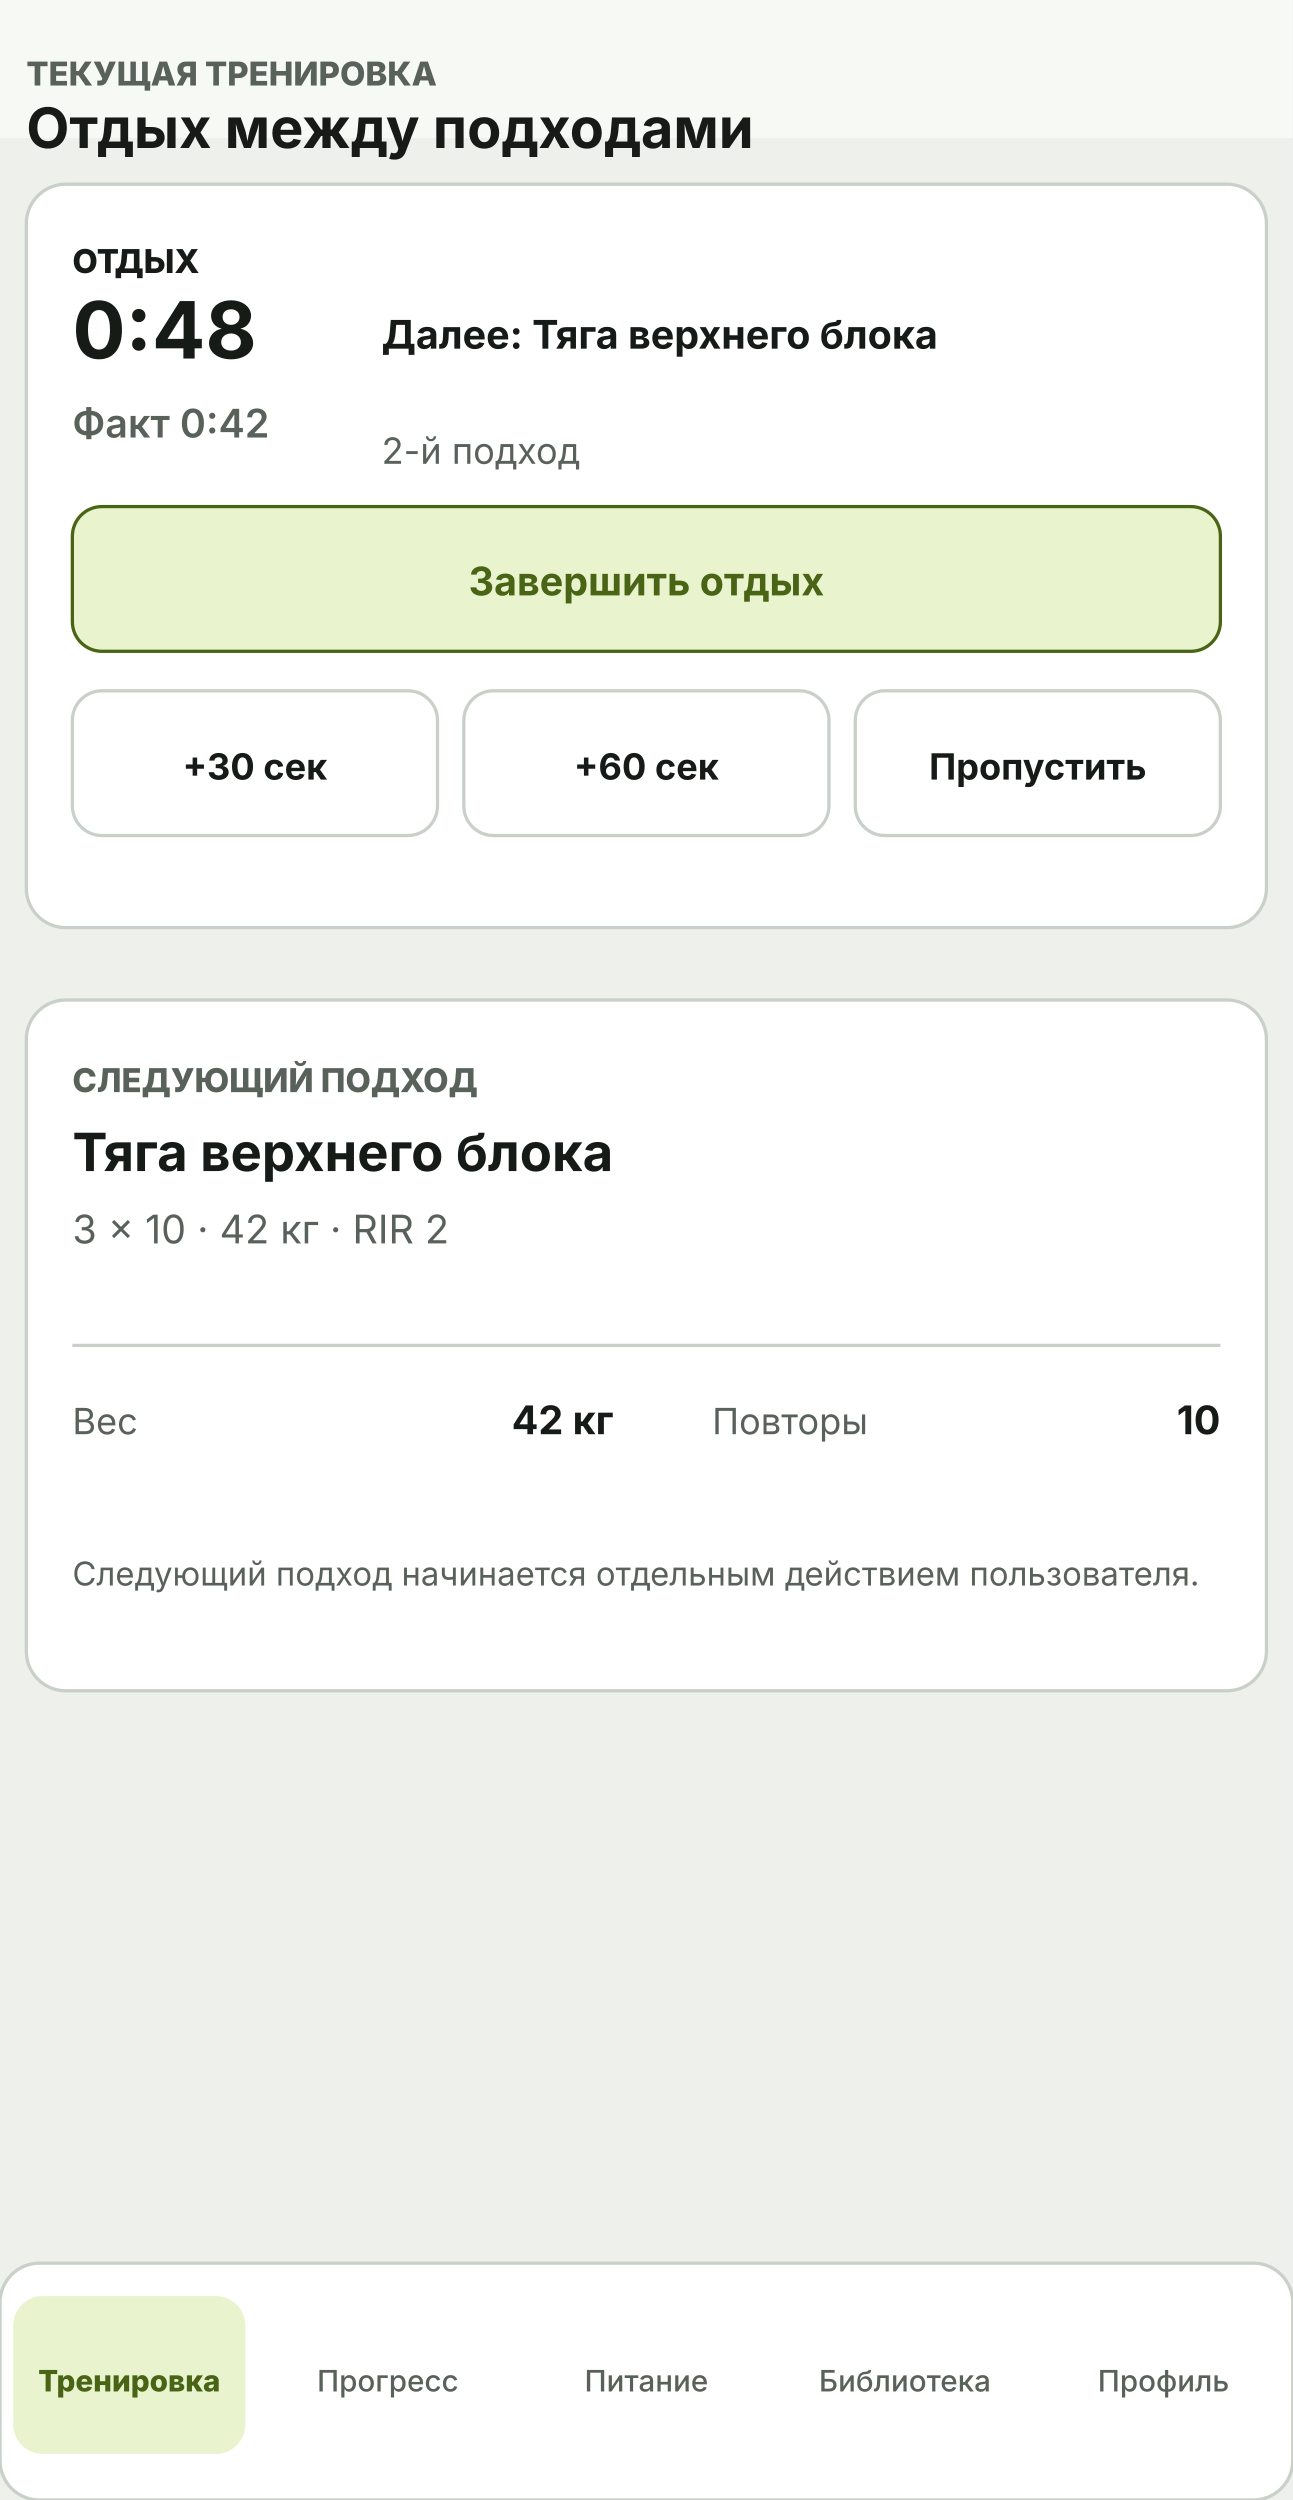
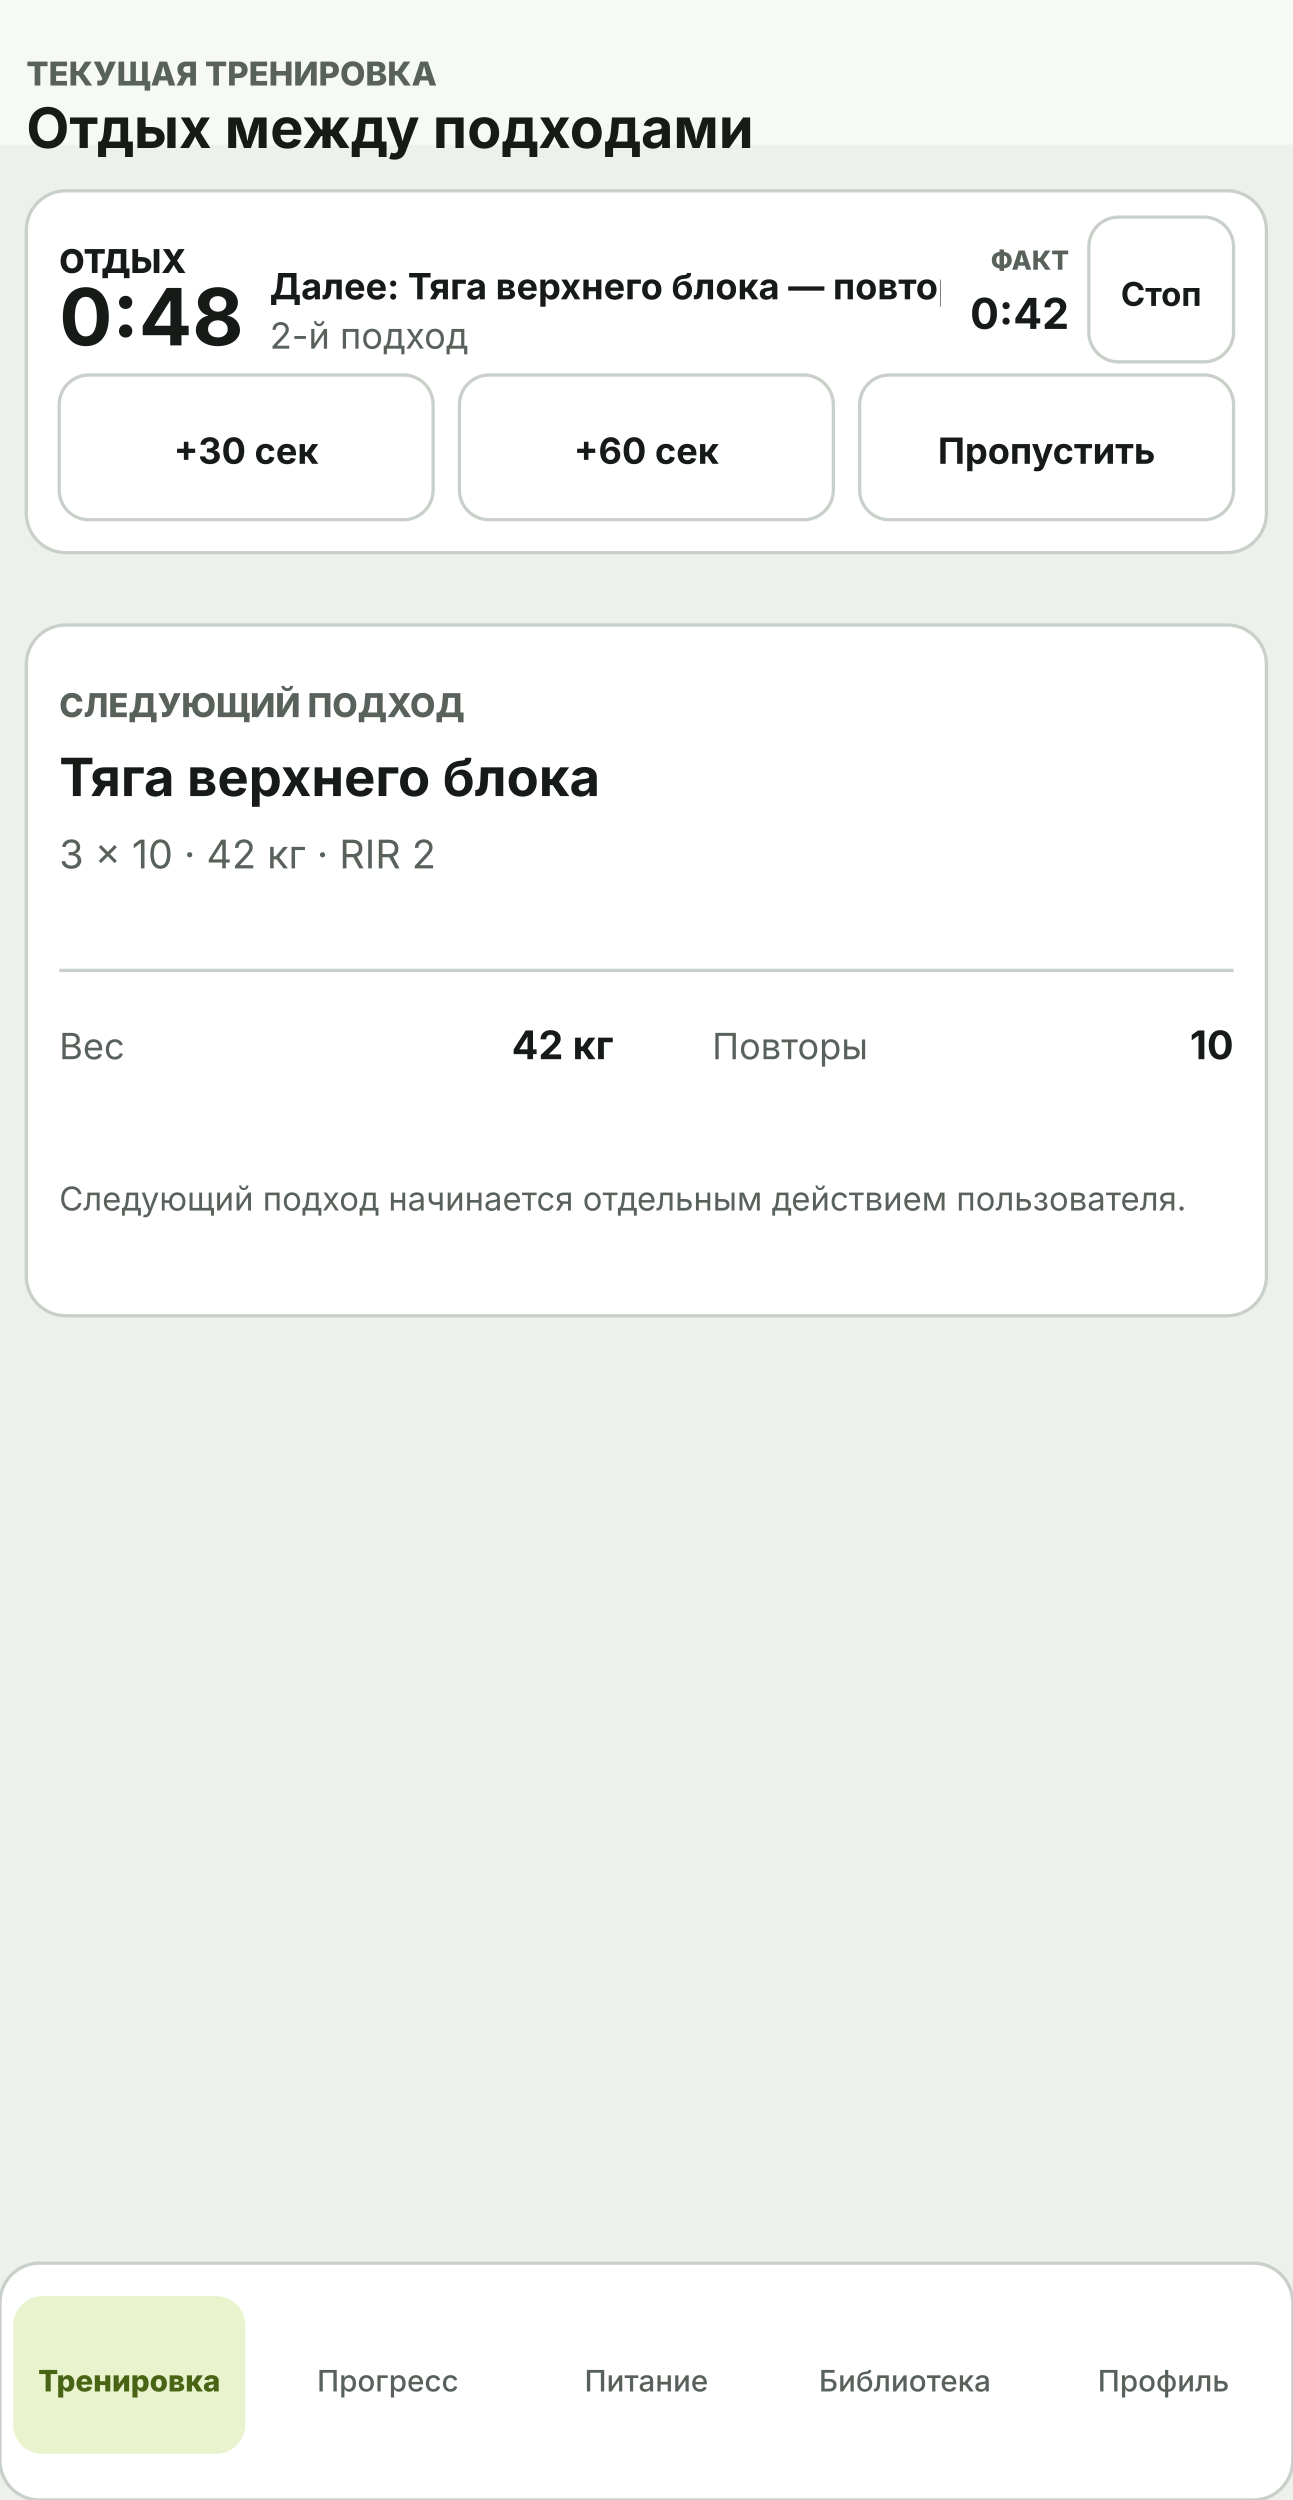
<svg xmlns="http://www.w3.org/2000/svg" width="393" height="760" viewBox="0 0 393 760" role="img" aria-labelledby="title desc">
+   <defs>
+     <clipPath id="next-copy-393-light-countdown">
+       <rect x="82" y="66" width="204" height="44" />
+     </clipPath>
+   </defs>
  <rect width="393" height="760" fill="#edf0eb" />
-   <rect x="0" y="0" width="393" height="42" fill="#f7f9f5" />
+   <rect x="0" y="0" width="393" height="44" fill="#f7f9f5" />
  <text x="8" y="26" fill="#59615b" font-family="Inter,system-ui,-apple-system,BlinkMacSystemFont,'Segoe UI',sans-serif" font-size="10" font-weight="800" text-anchor="start">ТЕКУЩАЯ ТРЕНИРОВКА</text>
  <text x="8" y="45" fill="#171b18" font-family="Inter,system-ui,-apple-system,BlinkMacSystemFont,'Segoe UI',sans-serif" font-size="17" font-weight="700" text-anchor="start">Отдых между подходами</text>
-   <rect x="8" y="56" width="377" height="226" rx="12" fill="#ffffff" stroke="#c9d0c9" />
-   <text x="22" y="83" fill="#171b18" font-family="Inter,system-ui,-apple-system,BlinkMacSystemFont,'Segoe UI',sans-serif" font-size="10" font-weight="800" text-anchor="start">ОТДЫХ</text>
-   <text x="22" y="109" fill="#171b18" font-family="Inter,system-ui,-apple-system,BlinkMacSystemFont,'Segoe UI',sans-serif" font-size="24" font-weight="750" text-anchor="start">0:48</text>
-   <text x="22" y="133" fill="#59615b" font-family="Inter,system-ui,-apple-system,BlinkMacSystemFont,'Segoe UI',sans-serif" font-size="12" font-weight="600" text-anchor="start">Факт 0:42</text>
-   <text x="116" y="106" fill="#171b18" font-family="Inter,system-ui,-apple-system,BlinkMacSystemFont,'Segoe UI',sans-serif" font-size="12" font-weight="650" text-anchor="start">Далее: Тяга верхнего блока</text>
-   <text x="116" y="141" fill="#59615b" font-family="Inter,system-ui,-apple-system,BlinkMacSystemFont,'Segoe UI',sans-serif" font-size="11" font-weight="400" text-anchor="start">2-й подход</text>
-   <rect x="22" y="154" width="349" height="44" rx="9" fill="#e9f4cf" stroke="#486414" />
-   <text x="196.5" y="181" fill="#486414" font-family="Inter,system-ui,-apple-system,BlinkMacSystemFont,'Segoe UI',sans-serif" font-size="12" font-weight="750" text-anchor="middle">Завершить отдых</text>
-   <rect x="22" y="210" width="111" height="44" rx="9" fill="none" stroke="#c9d0c9" />
-   <text x="77.5" y="237" fill="#171b18" font-family="Inter,system-ui,-apple-system,BlinkMacSystemFont,'Segoe UI',sans-serif" font-size="11" font-weight="700" text-anchor="middle">+30 сек</text>
-   <rect x="141" y="210" width="111" height="44" rx="9" fill="none" stroke="#c9d0c9" />
-   <text x="196.5" y="237" fill="#171b18" font-family="Inter,system-ui,-apple-system,BlinkMacSystemFont,'Segoe UI',sans-serif" font-size="11" font-weight="700" text-anchor="middle">+60 сек</text>
-   <rect x="260" y="210" width="111" height="44" rx="9" fill="none" stroke="#c9d0c9" />
-   <text x="315.5" y="237" fill="#171b18" font-family="Inter,system-ui,-apple-system,BlinkMacSystemFont,'Segoe UI',sans-serif" font-size="11" font-weight="700" text-anchor="middle">Пропустить</text>
-   <rect x="8" y="304" width="377" height="210" rx="12" fill="#ffffff" stroke="#c9d0c9" />
-   <text x="22" y="332" fill="#59615b" font-family="Inter,system-ui,-apple-system,BlinkMacSystemFont,'Segoe UI',sans-serif" font-size="10" font-weight="800" text-anchor="start">СЛЕДУЮЩИЙ ПОДХОД</text>
-   <text x="22" y="356" fill="#171b18" font-family="Inter,system-ui,-apple-system,BlinkMacSystemFont,'Segoe UI',sans-serif" font-size="16" font-weight="700" text-anchor="start">Тяга верхнего блока</text>
-   <text x="22" y="378" fill="#59615b" font-family="Inter,system-ui,-apple-system,BlinkMacSystemFont,'Segoe UI',sans-serif" font-size="12" font-weight="400" text-anchor="start">3 × 10 · 42 кг · RIR 2</text>
-   <line x1="22" y1="409" x2="371" y2="409" stroke="#c9d0c9" />
-   <text x="22" y="436" fill="#59615b" font-family="Inter,system-ui,-apple-system,BlinkMacSystemFont,'Segoe UI',sans-serif" font-size="11" font-weight="400" text-anchor="start">Вес</text>
-   <text x="186.5" y="436" fill="#171b18" font-family="Inter,system-ui,-apple-system,BlinkMacSystemFont,'Segoe UI',sans-serif" font-size="12" font-weight="700" text-anchor="end">42 кг</text>
-   <text x="216.5" y="436" fill="#59615b" font-family="Inter,system-ui,-apple-system,BlinkMacSystemFont,'Segoe UI',sans-serif" font-size="11" font-weight="400" text-anchor="start">Повторы</text>
-   <text x="371" y="436" fill="#171b18" font-family="Inter,system-ui,-apple-system,BlinkMacSystemFont,'Segoe UI',sans-serif" font-size="12" font-weight="700" text-anchor="end">10</text>
-   <text x="22" y="482" fill="#59615b" font-family="Inter,system-ui,-apple-system,BlinkMacSystemFont,'Segoe UI',sans-serif" font-size="10" font-weight="400" text-anchor="start">Следующий подход начинается отдельным действием пользователя.</text>
+   <rect x="8" y="58" width="377" height="110" rx="12" fill="#ffffff" stroke="#c9d0c9" />
+   <text x="18" y="83" fill="#171b18" font-family="Inter,system-ui,-apple-system,BlinkMacSystemFont,'Segoe UI',sans-serif" font-size="10" font-weight="800" text-anchor="start">ОТДЫХ</text>
+   <text x="18" y="105" fill="#171b18" font-family="Inter,system-ui,-apple-system,BlinkMacSystemFont,'Segoe UI',sans-serif" font-size="24" font-weight="750" text-anchor="start">0:48</text>
+   <g clip-path="url(#next-copy-393-light-countdown)">
+     <text x="82" y="91" fill="#171b18" font-family="Inter,system-ui,-apple-system,BlinkMacSystemFont,'Segoe UI',sans-serif" font-size="11" font-weight="650" text-anchor="start">Далее: Тяга верхнего блока — повторный тяжёлый подход</text>
+     <text x="82" y="106" fill="#59615b" font-family="Inter,system-ui,-apple-system,BlinkMacSystemFont,'Segoe UI',sans-serif" font-size="11" font-weight="400" text-anchor="start">2-й подход</text>
+   </g>
+   <text x="325" y="82" fill="#59615b" font-family="Inter,system-ui,-apple-system,BlinkMacSystemFont,'Segoe UI',sans-serif" font-size="8" font-weight="800" text-anchor="end">ФАКТ</text>
+   <text x="325" y="100" fill="#171b18" font-family="Inter,system-ui,-apple-system,BlinkMacSystemFont,'Segoe UI',sans-serif" font-size="13" font-weight="750" text-anchor="end">0:42</text>
+   <rect x="331" y="66" width="44" height="44" rx="9" fill="none" stroke="#c9d0c9" />
+   <text x="353" y="93" fill="#171b18" font-family="Inter,system-ui,-apple-system,BlinkMacSystemFont,'Segoe UI',sans-serif" font-size="10" font-weight="750" text-anchor="middle">Стоп</text>
+   <rect x="18" y="114" width="113.667" height="44" rx="9" fill="none" stroke="#c9d0c9" />
+   <text x="74.833" y="141" fill="#171b18" font-family="Inter,system-ui,-apple-system,BlinkMacSystemFont,'Segoe UI',sans-serif" font-size="11" font-weight="700" text-anchor="middle">+30 сек</text>
+   <rect x="139.667" y="114" width="113.667" height="44" rx="9" fill="none" stroke="#c9d0c9" />
+   <text x="196.5" y="141" fill="#171b18" font-family="Inter,system-ui,-apple-system,BlinkMacSystemFont,'Segoe UI',sans-serif" font-size="11" font-weight="700" text-anchor="middle">+60 сек</text>
+   <rect x="261.333" y="114" width="113.667" height="44" rx="9" fill="none" stroke="#c9d0c9" />
+   <text x="318.167" y="141" fill="#171b18" font-family="Inter,system-ui,-apple-system,BlinkMacSystemFont,'Segoe UI',sans-serif" font-size="11" font-weight="700" text-anchor="middle">Пропустить</text>
+   <rect x="8" y="190" width="377" height="210" rx="12" fill="#ffffff" stroke="#c9d0c9" />
+   <text x="18" y="218" fill="#59615b" font-family="Inter,system-ui,-apple-system,BlinkMacSystemFont,'Segoe UI',sans-serif" font-size="10" font-weight="800" text-anchor="start">СЛЕДУЮЩИЙ ПОДХОД</text>
+   <text x="18" y="242" fill="#171b18" font-family="Inter,system-ui,-apple-system,BlinkMacSystemFont,'Segoe UI',sans-serif" font-size="16" font-weight="700" text-anchor="start">Тяга верхнего блока</text>
+   <text x="18" y="264" fill="#59615b" font-family="Inter,system-ui,-apple-system,BlinkMacSystemFont,'Segoe UI',sans-serif" font-size="12" font-weight="400" text-anchor="start">3 × 10 · 42 кг · RIR 2</text>
+   <line x1="18" y1="295" x2="375" y2="295" stroke="#c9d0c9" />
+   <text x="18" y="322" fill="#59615b" font-family="Inter,system-ui,-apple-system,BlinkMacSystemFont,'Segoe UI',sans-serif" font-size="11" font-weight="400" text-anchor="start">Вес</text>
+   <text x="186.5" y="322" fill="#171b18" font-family="Inter,system-ui,-apple-system,BlinkMacSystemFont,'Segoe UI',sans-serif" font-size="12" font-weight="700" text-anchor="end">42 кг</text>
+   <text x="216.5" y="322" fill="#59615b" font-family="Inter,system-ui,-apple-system,BlinkMacSystemFont,'Segoe UI',sans-serif" font-size="11" font-weight="400" text-anchor="start">Повторы</text>
+   <text x="375" y="322" fill="#171b18" font-family="Inter,system-ui,-apple-system,BlinkMacSystemFont,'Segoe UI',sans-serif" font-size="12" font-weight="700" text-anchor="end">10</text>
+   <text x="18" y="368" fill="#59615b" font-family="Inter,system-ui,-apple-system,BlinkMacSystemFont,'Segoe UI',sans-serif" font-size="10" font-weight="400" text-anchor="start">Следующий подход начинается отдельным действием пользователя.</text>
  <rect x="0" y="688" width="393" height="72" rx="12" fill="#ffffff" stroke="#c9d0c9" />
  <rect x="4" y="698" width="70.6" height="48" rx="9" fill="#e9f4cf" stroke="none" />
  <text x="39.3" y="727" fill="#486414" font-family="Inter,system-ui,-apple-system,BlinkMacSystemFont,'Segoe UI',sans-serif" font-size="9" font-weight="800" text-anchor="middle">Тренировка</text>
  <text x="117.9" y="727" fill="#59615b" font-family="Inter,system-ui,-apple-system,BlinkMacSystemFont,'Segoe UI',sans-serif" font-size="9" font-weight="500" text-anchor="middle">Прогресс</text>
  <text x="196.5" y="727" fill="#59615b" font-family="Inter,system-ui,-apple-system,BlinkMacSystemFont,'Segoe UI',sans-serif" font-size="9" font-weight="500" text-anchor="middle">Питание</text>
  <text x="275.1" y="727" fill="#59615b" font-family="Inter,system-ui,-apple-system,BlinkMacSystemFont,'Segoe UI',sans-serif" font-size="9" font-weight="500" text-anchor="middle">Библиотека</text>
  <text x="353.7" y="727" fill="#59615b" font-family="Inter,system-ui,-apple-system,BlinkMacSystemFont,'Segoe UI',sans-serif" font-size="9" font-weight="500" text-anchor="middle">Профиль</text>
</svg>
